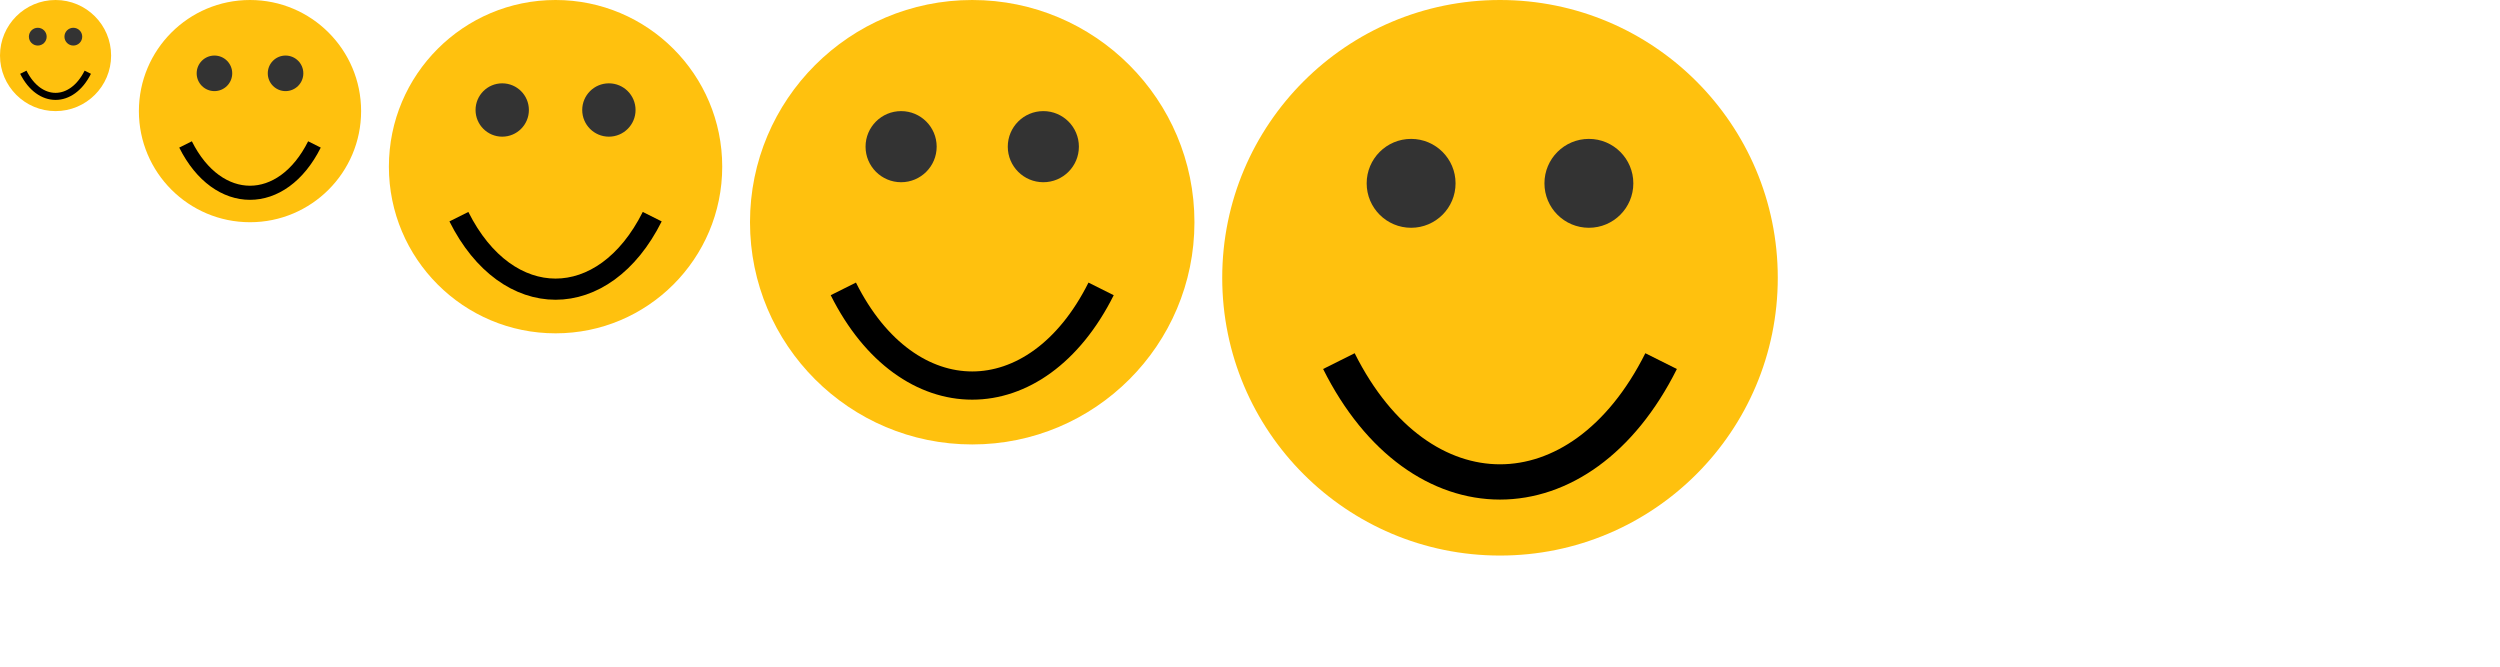
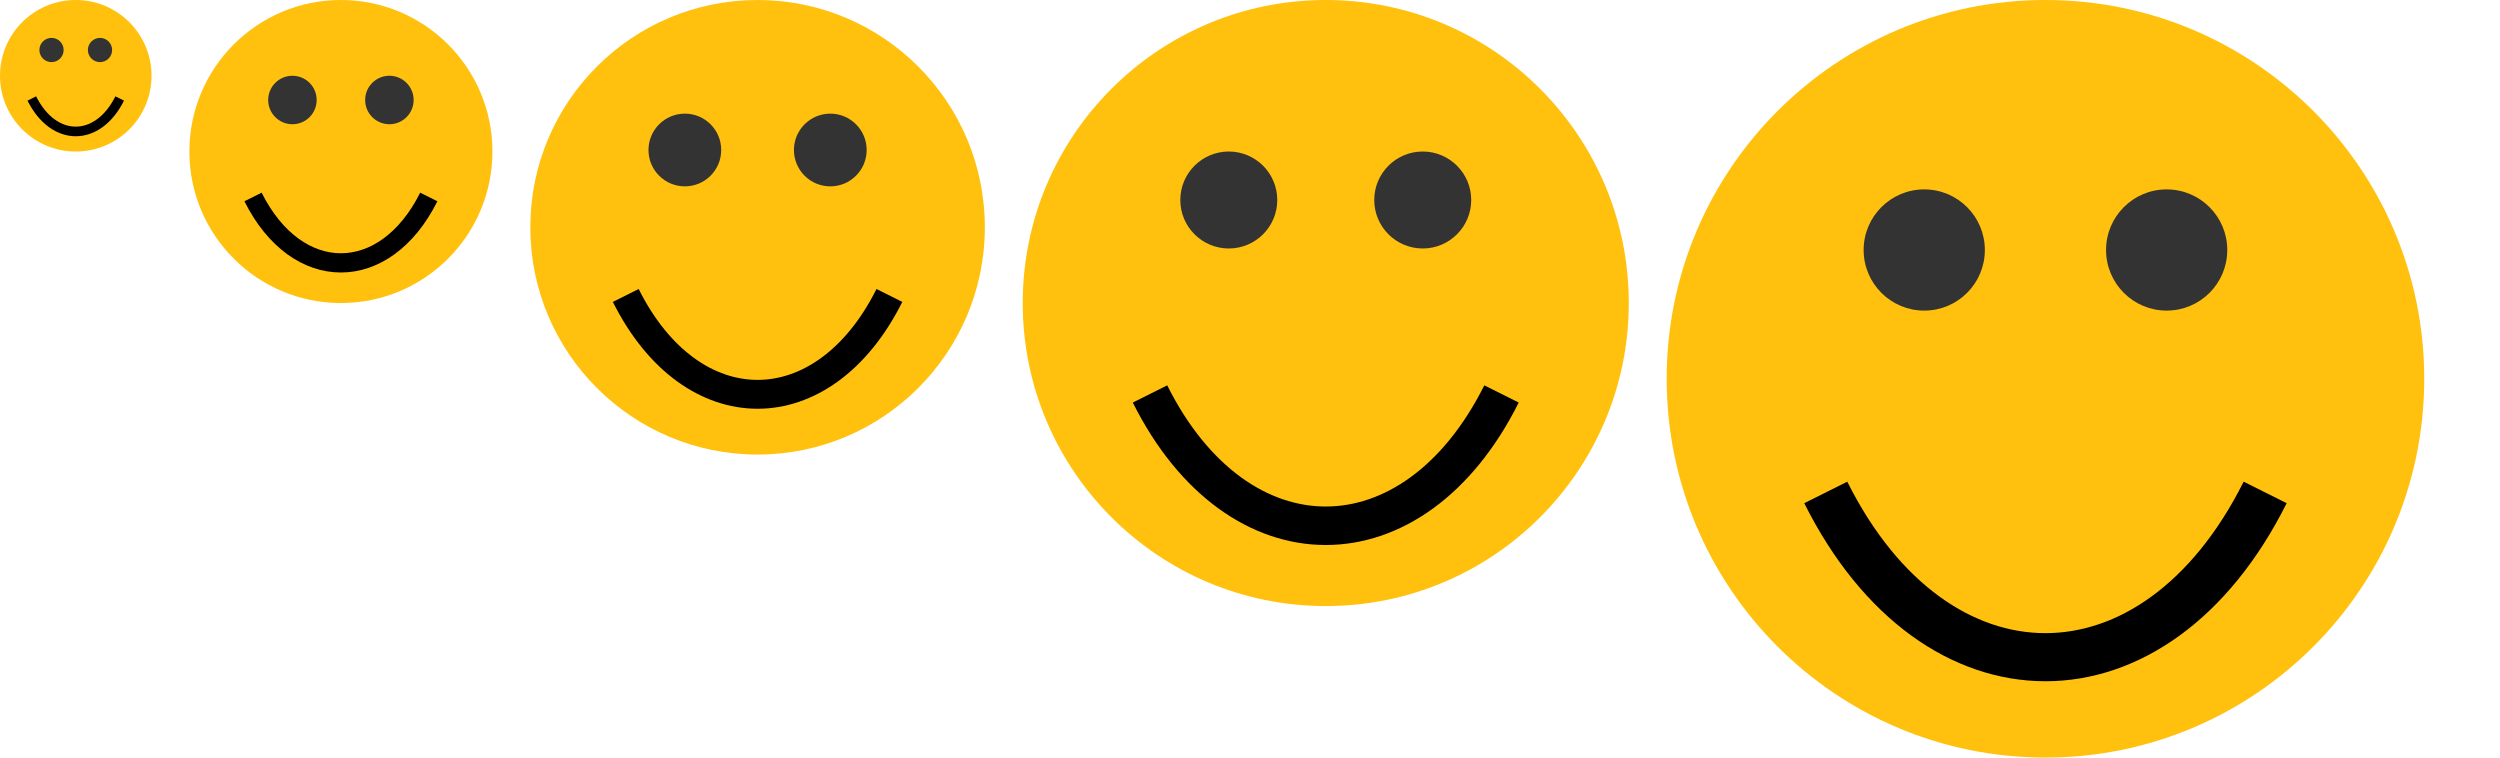
- <svg xmlns="http://www.w3.org/2000/svg" width="450" height="120">
+ <svg xmlns="http://www.w3.org/2000/svg" width="330" height="100">
  <g opacity="1.0">
    <circle cx="10" cy="10" r="10" fill="#FFC10E" />
    <circle cx="6.8" cy="6.6" r="1.6" fill="#333333" />
    <circle cx="13.2" cy="6.6" r="1.6" fill="#333333" />
    <path d="M 4.2 13.0 C 7.1 18.8, 12.9 18.8, 15.8 13.0" stroke="black" stroke-width="1.27" fill="transparent" />
    <circle cx="45" cy="20" r="20" fill="#FFC10E" />
    <circle cx="38.6" cy="13.2" r="3.2" fill="#333333" />
    <circle cx="51.4" cy="13.2" r="3.2" fill="#333333" />
    <path d="M 33.4 26.0 C 39.2 37.6, 50.8 37.6, 56.6 26.0" stroke="black" stroke-width="2.54" fill="transparent" />
    <circle cx="100" cy="30" r="30" fill="#FFC10E" />
    <circle cx="90.4" cy="19.8" r="4.8" fill="#333333" />
    <circle cx="109.6" cy="19.8" r="4.8" fill="#333333" />
    <path d="M 82.6 39.0 C 91.3 56.4, 108.7 56.4, 117.4 39.0" stroke="black" stroke-width="3.81" fill="transparent" />
    <circle cx="175" cy="40" r="40" fill="#FFC10E" />
    <circle cx="162.2" cy="26.4" r="6.4" fill="#333333" />
    <circle cx="187.8" cy="26.4" r="6.4" fill="#333333" />
    <path d="M 151.8 52.0 C 163.4 75.2, 186.6 75.2, 198.2 52.0" stroke="black" stroke-width="5.08" fill="transparent" />
    <circle cx="270" cy="50" r="50" fill="#FFC10E" />
    <circle cx="254.0" cy="33.0" r="8.0" fill="#333333" />
    <circle cx="286.0" cy="33.0" r="8.0" fill="#333333" />
    <path d="M 241.0 65.0 C 255.5 94.0, 284.5 94.0, 299.0 65.0" stroke="black" stroke-width="6.35" fill="transparent" />
  </g>
</svg>
